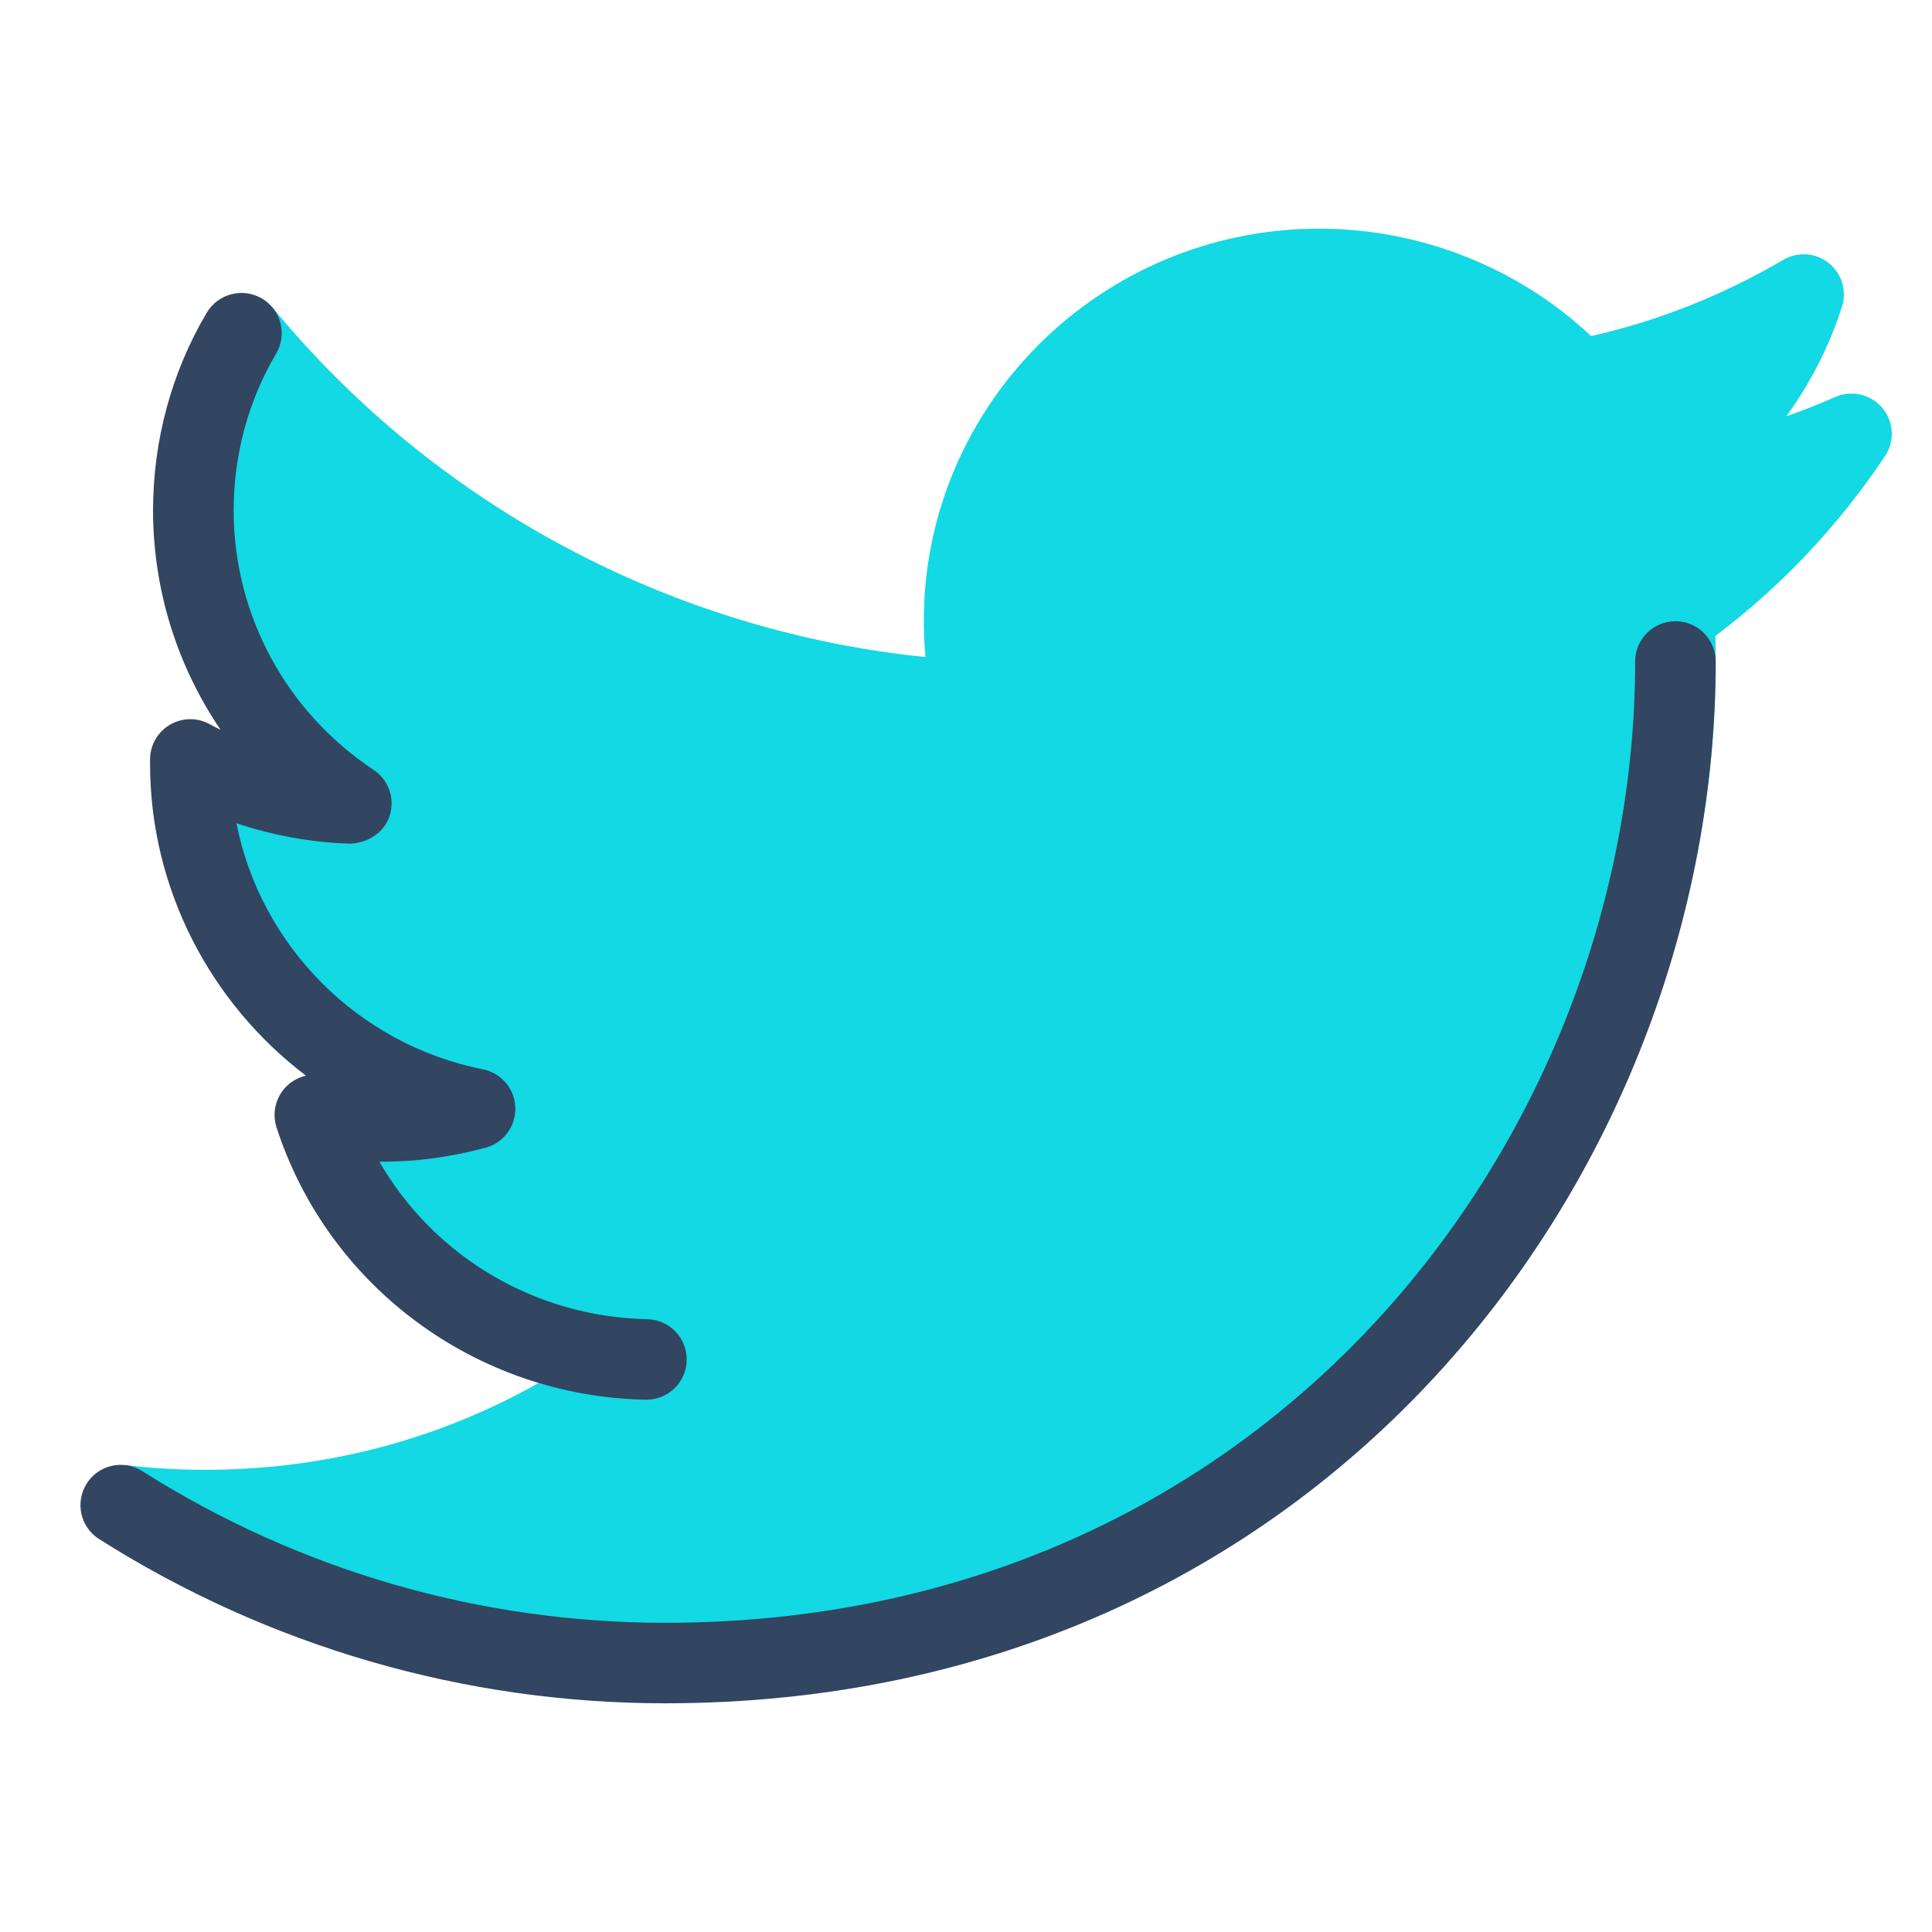
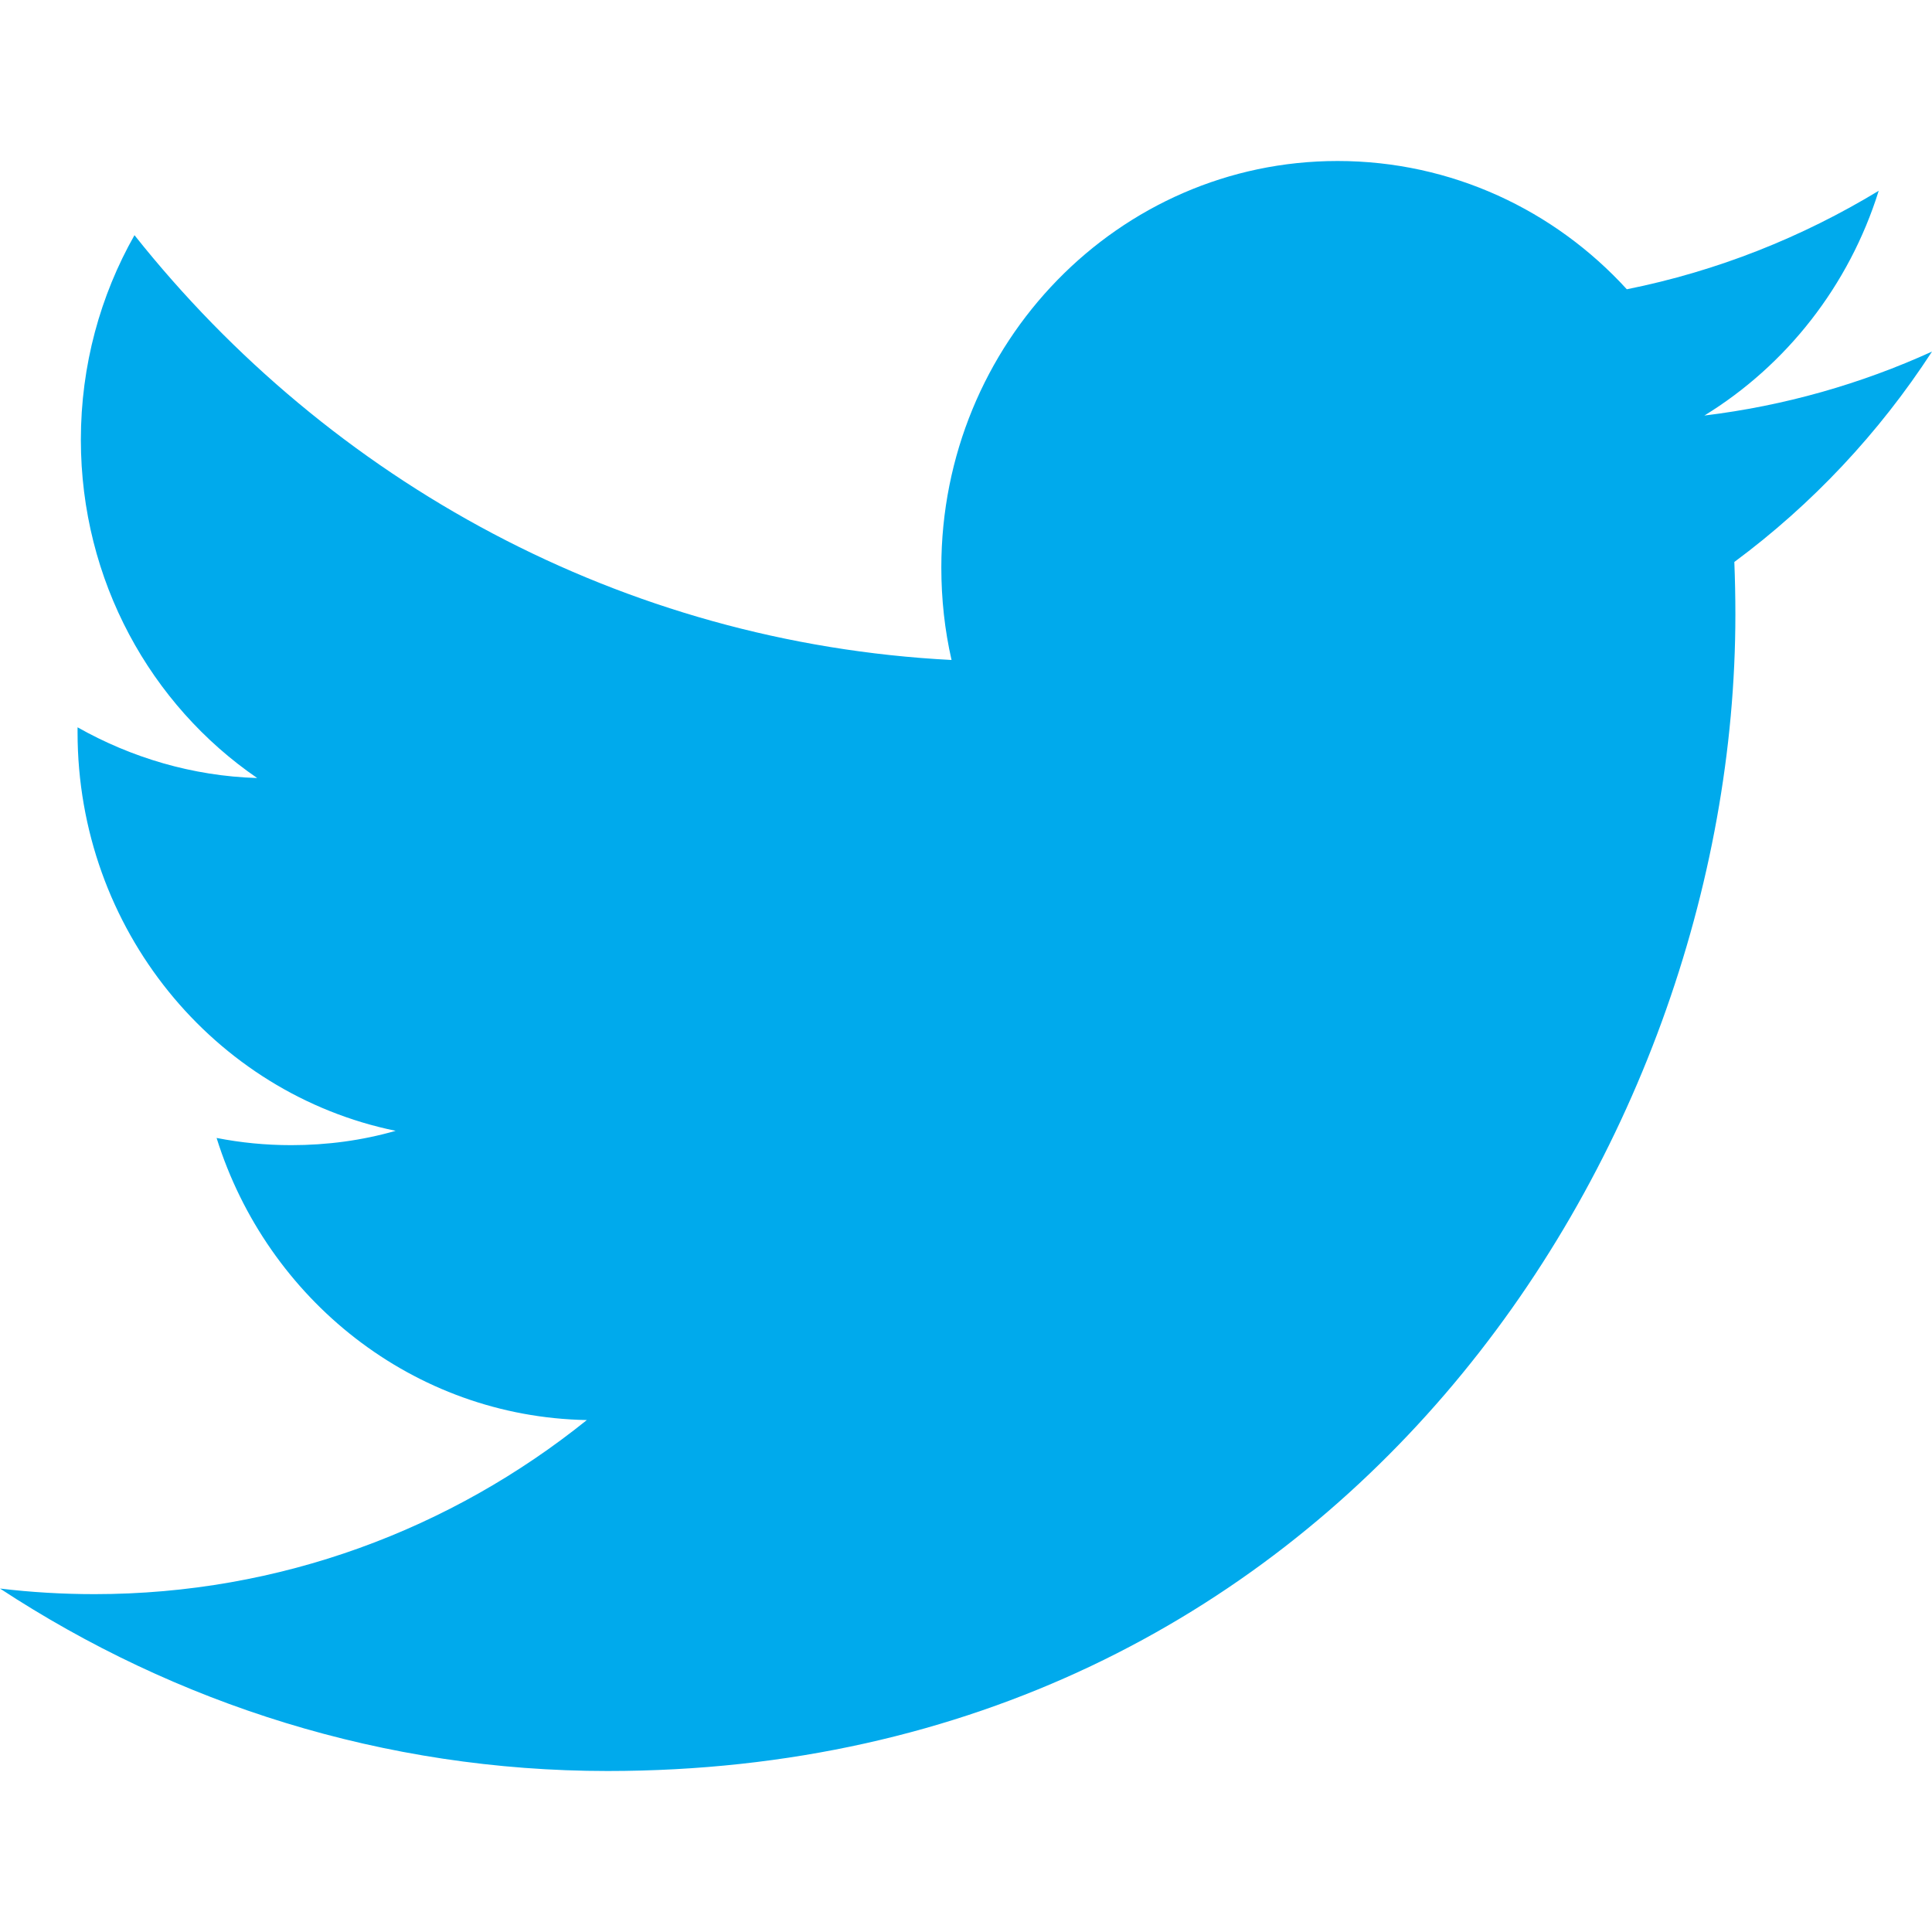
- <svg xmlns="http://www.w3.org/2000/svg" viewBox="0 0 48 48" width="48px" height="48px" baseProfile="basic">
-   <path fill="#12d9e3" d="M46.766,10.134c-0.288-0.341-0.764-0.449-1.171-0.271c-0.396,0.175-0.8,0.335-1.213,0.479 c0.597-0.822,1.064-1.737,1.38-2.717c0.128-0.396-0.002-0.828-0.325-1.088c-0.323-0.259-0.773-0.293-1.132-0.082 c-1.505,0.882-3.109,1.519-4.775,1.895c-1.809-1.703-4.239-2.669-6.756-2.669c-5.416,0-9.822,4.371-9.822,9.743 c0,0.3,0.014,0.602,0.042,0.901c-6.319-0.645-12.177-3.766-16.222-8.684c-0.206-0.252-2.967,3.299-2.967,5.037 c0,1.975,2.116,4.732,3.195,6.32c-0.094-0.046-2.271-0.028-2.271-0.028c0,3.114,1.5,5.952,3.873,7.754 c-0.204,0.046-0.392,0.155-0.533,0.318c-0.231,0.265-0.307,0.631-0.198,0.966c1.004,3.1,2.476,5.438,5.514,6.35 c-2.513,1.419-5.333,2.159-8.28,2.159c-0.688,0-1.337-0.038-1.982-0.117c-0.463-0.057,8.42,4.917,13.403,4.917 c16.338,0,26.102-12.16,26.102-24.884c0-0.212-0.004-0.424-0.01-0.634c1.641-1.235,3.058-2.736,4.215-4.468 C47.079,10.963,47.052,10.475,46.766,10.134z" />
-   <path fill="#324561" d="M16.061,34.775c-0.006,0-0.013,0-0.02,0c-4.2-0.082-7.887-2.801-9.171-6.766 c-0.108-0.335-0.033-0.701,0.198-0.966c0.142-0.163,0.329-0.272,0.533-0.318c-2.373-1.802-3.873-4.64-3.873-7.754v-0.103 c0-0.353,0.186-0.679,0.488-0.859s0.68-0.188,0.988-0.02c0.092,0.05,0.184,0.098,0.277,0.144c-1.079-1.588-1.678-3.479-1.678-5.454 c0-1.738,0.461-3.437,1.334-4.911C5.42,7.294,6.035,7.137,6.508,7.417c0.476,0.28,0.633,0.894,0.352,1.369 C6.17,9.953,5.805,11.3,5.805,12.68c0,2.592,1.3,5.002,3.478,6.448c0.372,0.247,0.534,0.711,0.399,1.137 c-0.136,0.425-0.549,0.68-0.983,0.696c-0.803-0.024-1.604-0.149-2.384-0.371c-0.148-0.042-0.295-0.088-0.441-0.137 c0.598,3.025,2.991,5.489,6.125,6.115c0.455,0.091,0.788,0.482,0.804,0.945c0.017,0.464-0.288,0.878-0.735,1 c-0.867,0.236-1.745,0.354-2.642,0.349c1.346,2.339,3.856,3.858,6.655,3.913c0.552,0.011,0.991,0.468,0.98,1.02 C17.05,34.341,16.604,34.775,16.061,34.775z" />
-   <path fill="#324561" d="M16.524,42.318c-4.983,0-9.846-1.41-14.06-4.079c-0.467-0.295-0.605-0.913-0.31-1.38 s0.912-0.606,1.38-0.31c3.894,2.466,8.385,3.769,12.989,3.769c15.086,0,24.102-12.144,24.102-23.884c0-0.553,0.447-1,1-1 s1,0.447,1,1C42.626,29.158,32.862,42.318,16.524,42.318z" />
+ <svg xmlns="http://www.w3.org/2000/svg" width="200px" height="200px" viewBox="0 -4 48 48" version="1.1">
+   <defs>
+ 
+ </defs>
+   <g id="Icons" stroke="none" stroke-width="1" fill="none" fill-rule="evenodd">
+     <g id="Color-" transform="translate(-300, -164)" fill="#00AAEC">
+       <path d="M348,168.735 C346.236,169.538 344.337,170.082 342.345,170.324 C344.38,169.076 345.94,167.097 346.676,164.74 C344.771,165.895 342.667,166.736 340.418,167.187 C338.627,165.225 336.066,164 333.231,164 C327.796,164 323.387,168.521 323.387,174.098 C323.387,174.889 323.472,175.658 323.641,176.397 C315.456,175.975 308.201,171.96 303.341,165.843 C302.493,167.34 302.009,169.076 302.009,170.925 C302.009,174.427 303.747,177.518 306.39,179.33 C304.778,179.281 303.257,178.821 301.927,178.07 L301.927,178.194 C301.927,183.088 305.322,187.171 309.83,188.095 C309.004,188.332 308.134,188.451 307.235,188.451 C306.601,188.451 305.981,188.39 305.381,188.272 C306.635,192.282 310.269,195.203 314.58,195.281 C311.21,197.991 306.962,199.606 302.35,199.606 C301.555,199.606 300.769,199.559 300,199.467 C304.359,202.327 309.537,204 315.096,204 C333.211,204 343.115,188.615 343.115,175.27 C343.115,174.831 343.106,174.392 343.089,173.962 C345.014,172.537 346.684,170.761 348,168.735" id="Twitter">
+ 
+ </path>
+     </g>
+   </g>
</svg>
